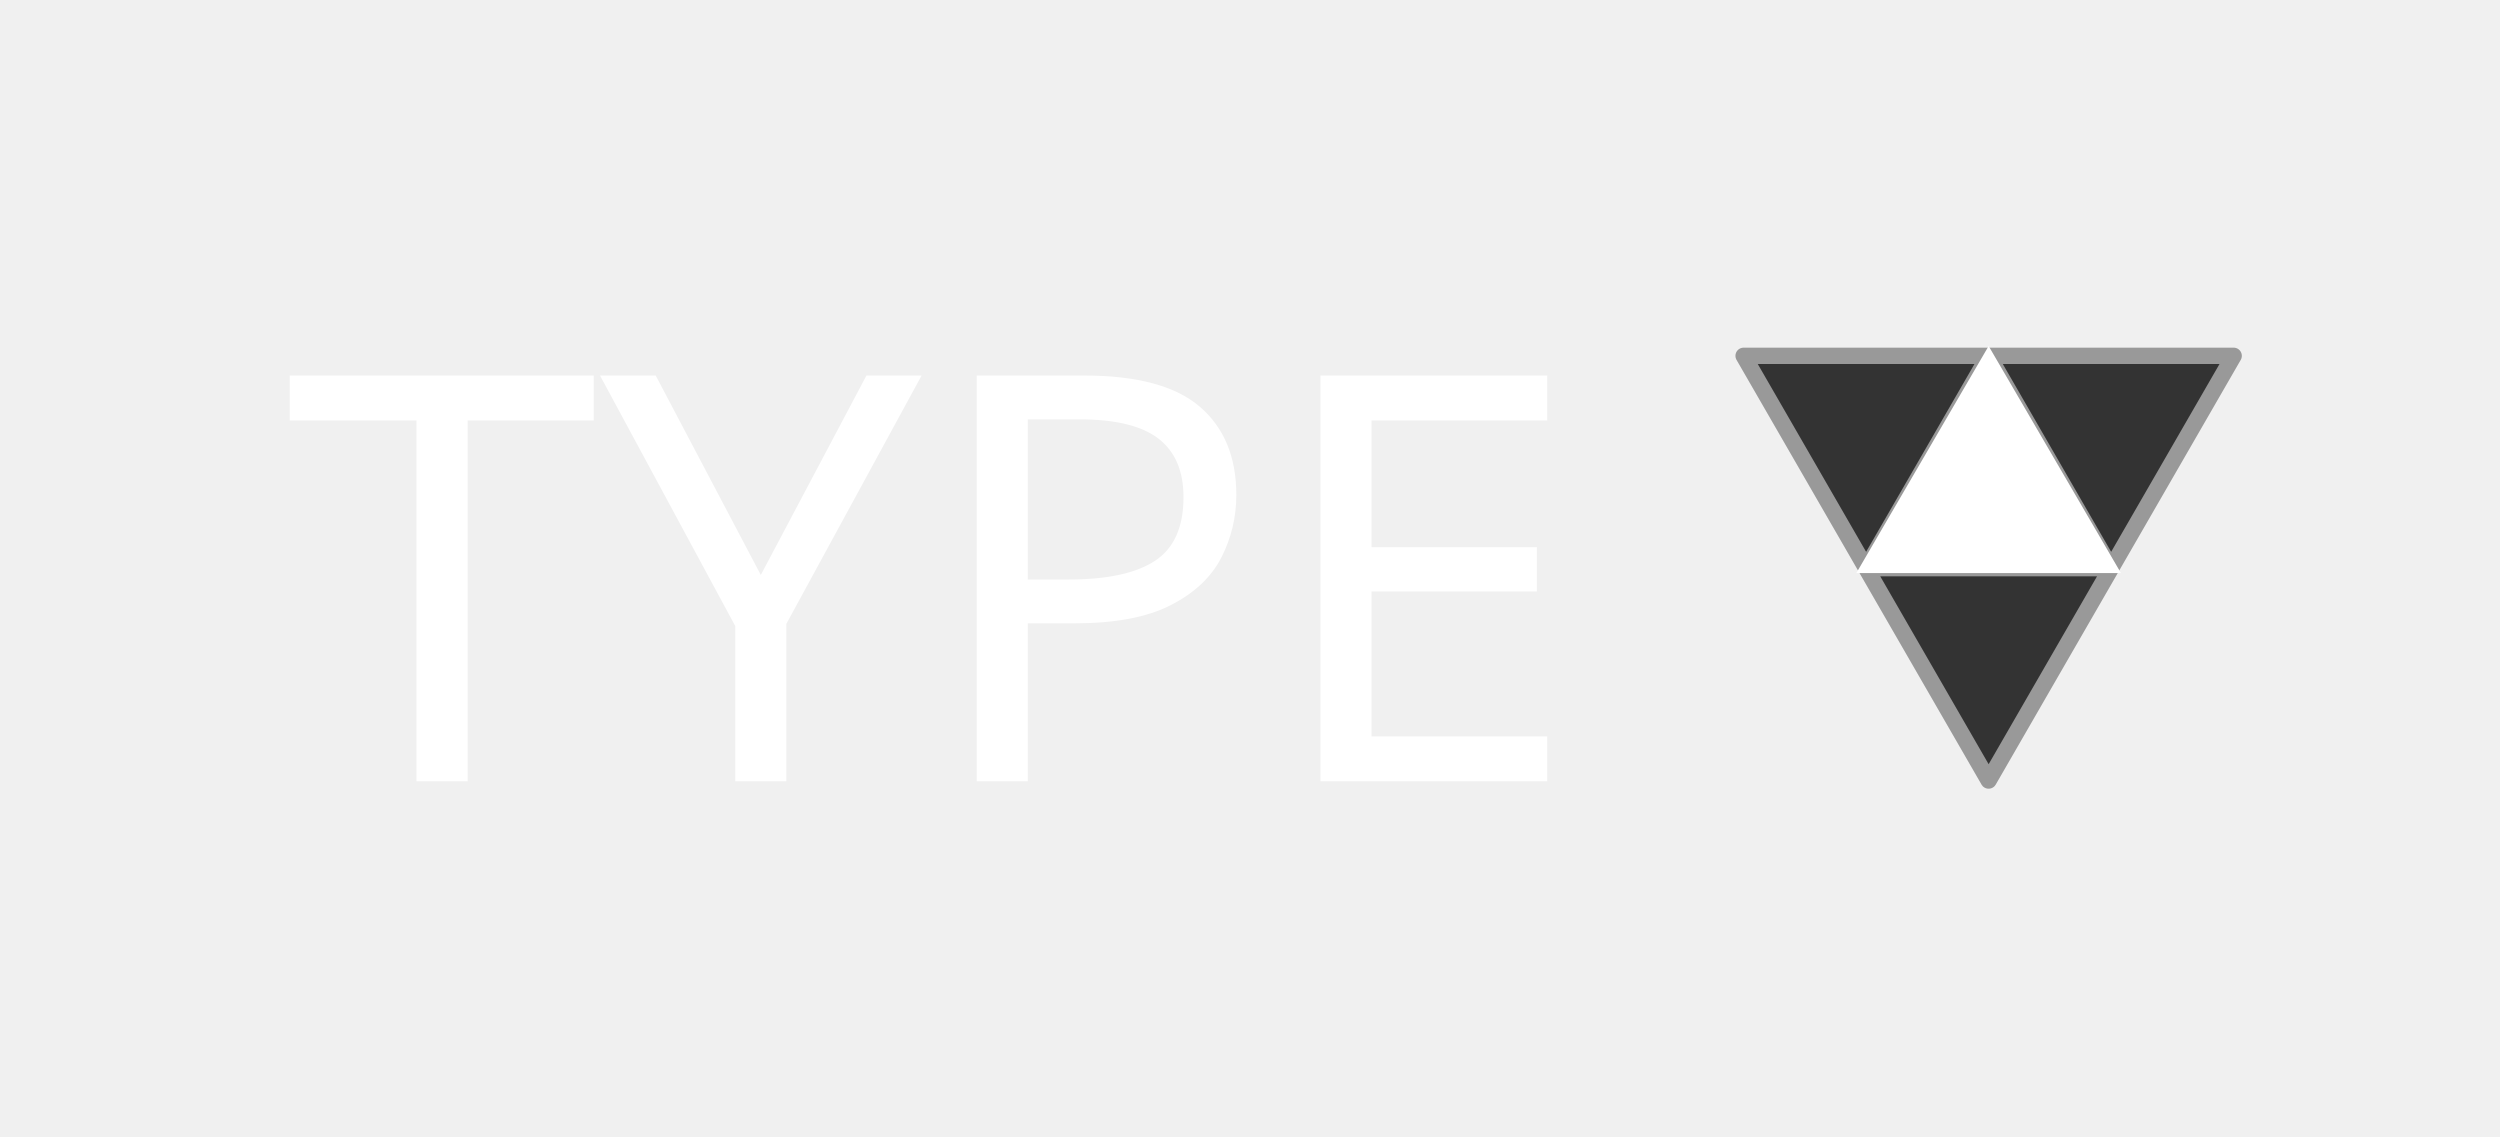
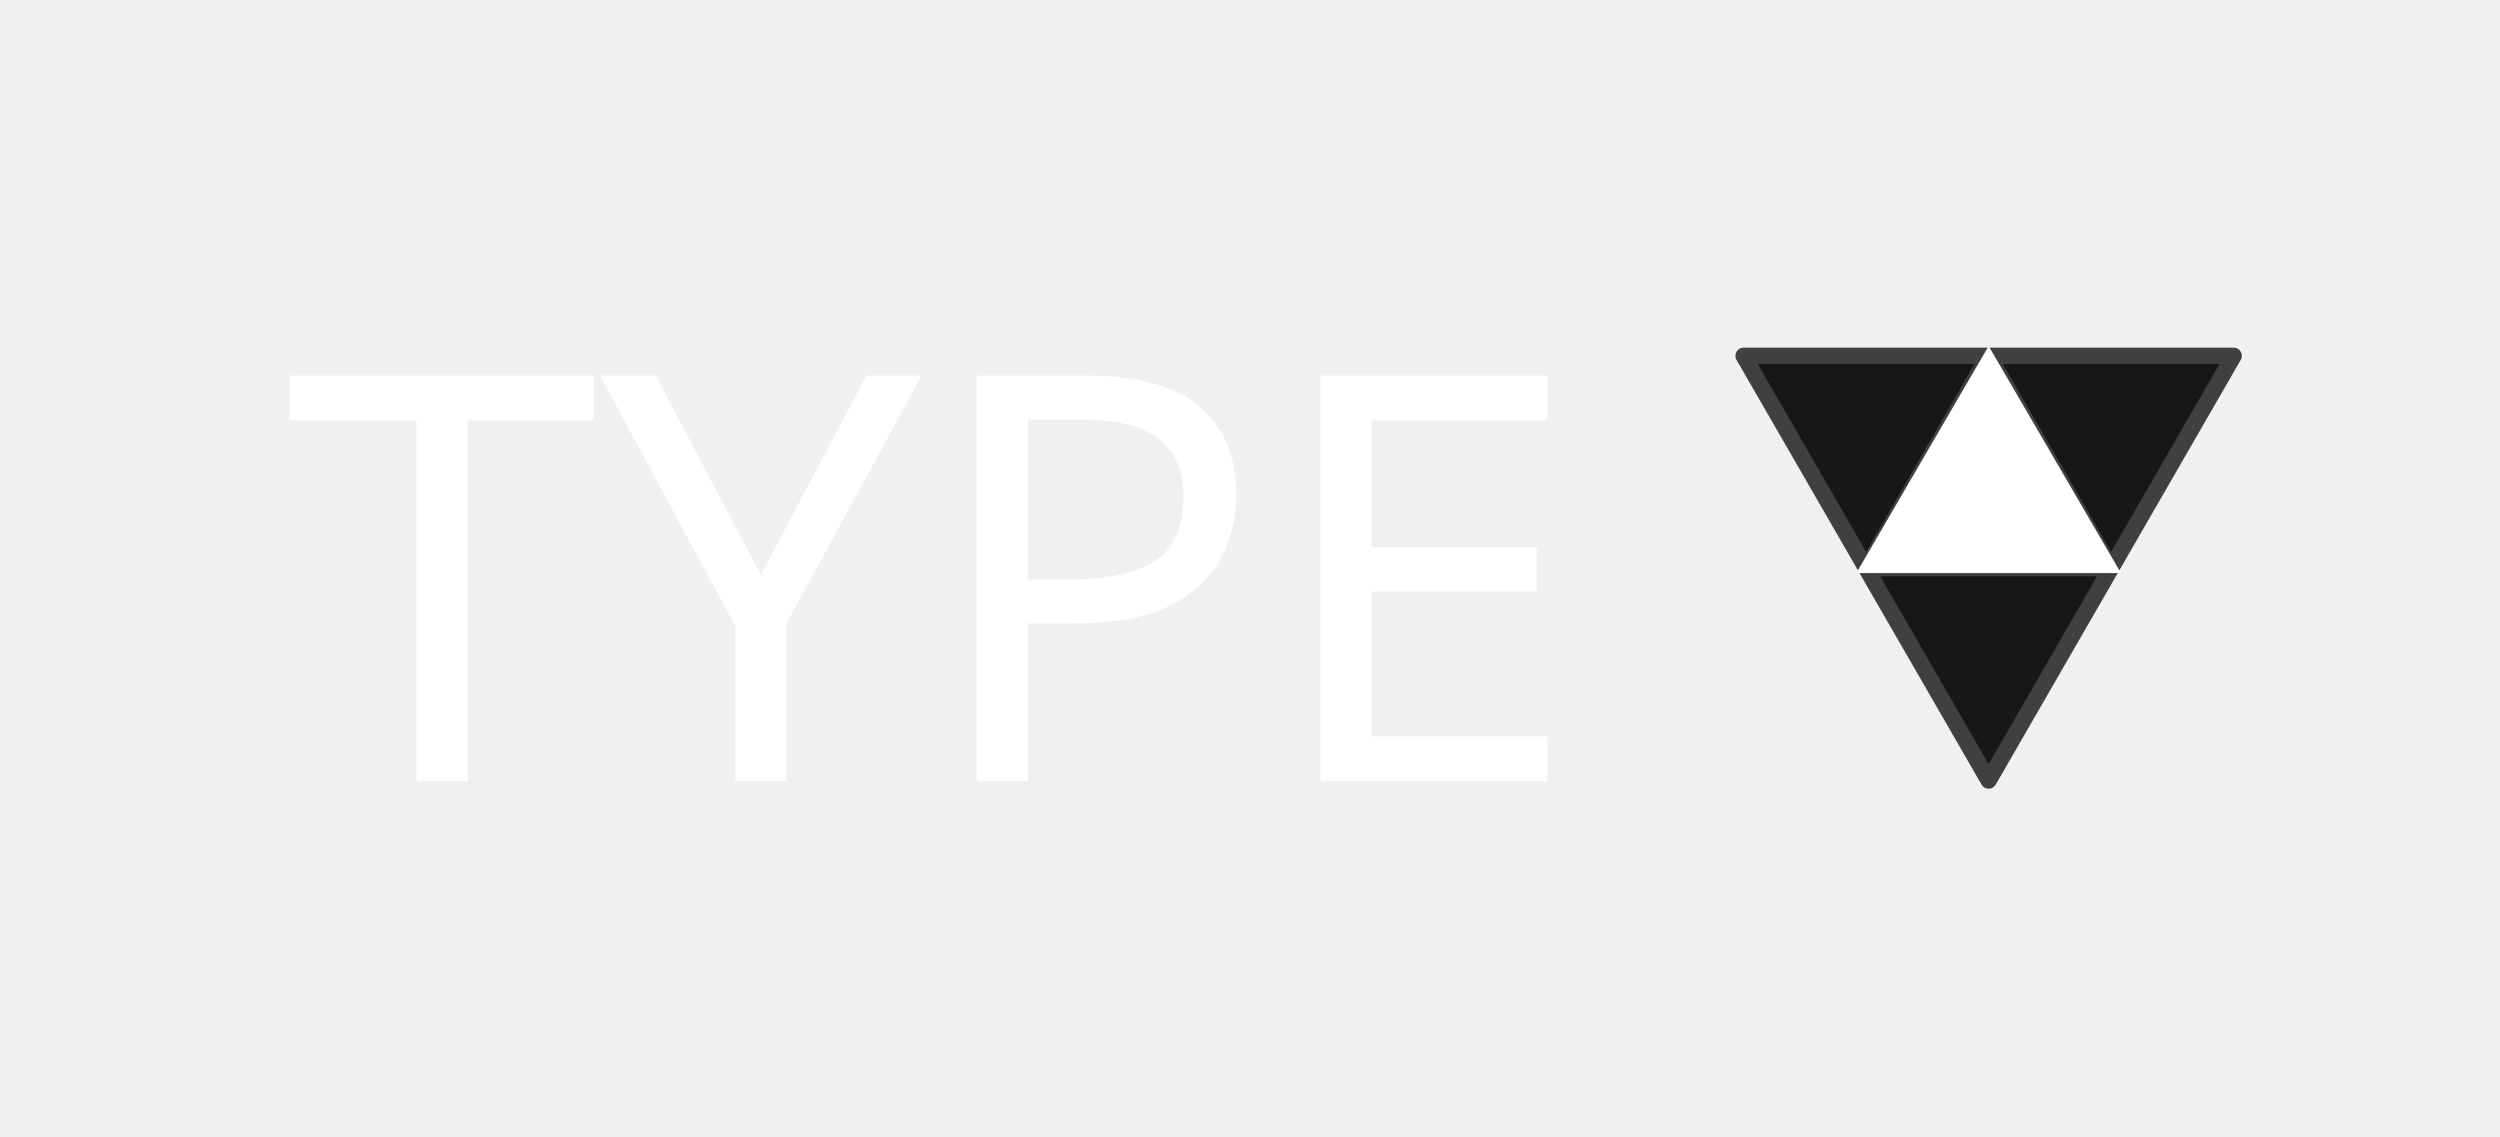
<svg xmlns="http://www.w3.org/2000/svg" width="440" height="200" viewBox="0 0 440 200">
  <g transform="translate(37.5, 150) scale(1.25)">
    <text x="10" y="-10" font-family="'ITC Avant Garde Gothic Std', 'Avant Garde', 'AvantGarde Bk BT', sans-serif" font-size="80" font-weight="300" fill="#ffffff">TYPE</text>
    <g transform="translate(250, -40) scale(1.15)">
-       <path d="                 M -30 -26 L 0 -26 L -15 0 Z                 M 0 -26 L 30 -26 L 15 0 Z                 M -15 0 L 15 0 L 0 26 Z" fill="#333333" stroke="#999999" stroke-width="2" stroke-linejoin="round" />
+       <path d="                 M -30 -26 L 0 -26 L -15 0 Z                 M 0 -26 L 30 -26 L 15 0 Z                 M -15 0 L 15 0 L 0 26 Z" fill="#171717" stroke="#404040" stroke-width="2" stroke-linejoin="round" />
      <path d="                 M -16.2 0.6 L 16.2 0.6 L 0 -27.2 Z" fill="#ffffff" stroke="none" />
    </g>
  </g>
</svg>
